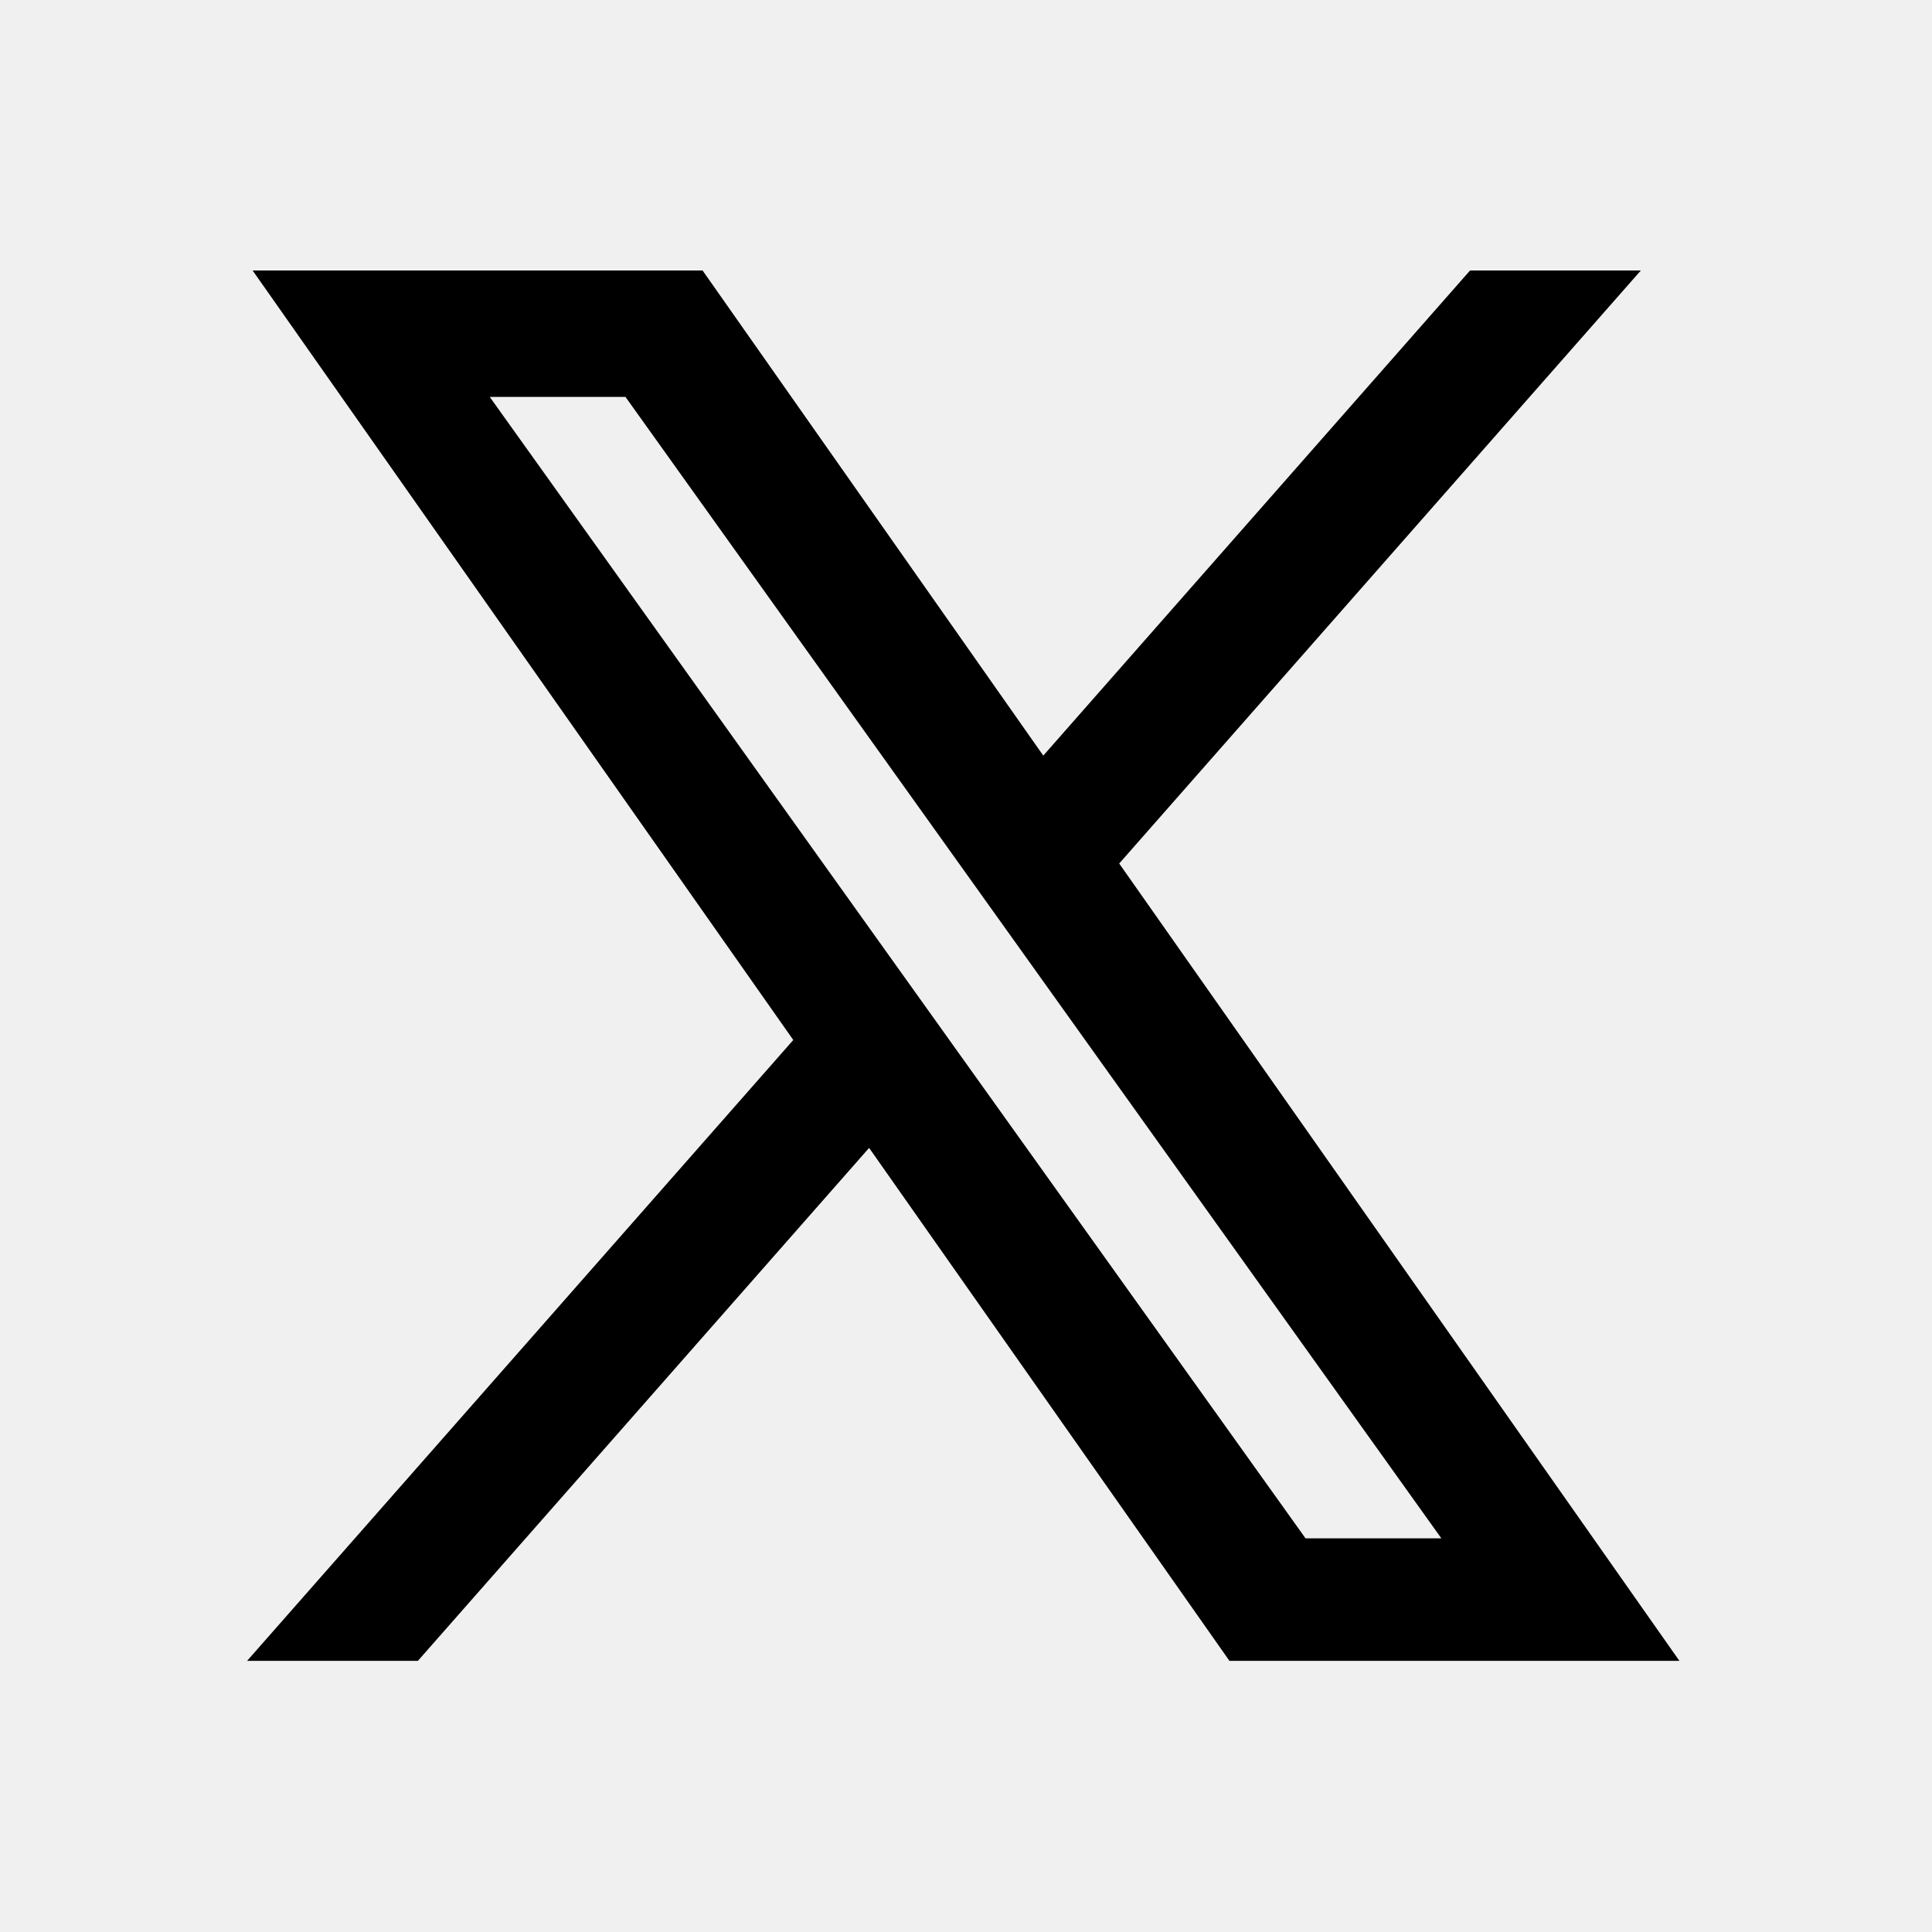
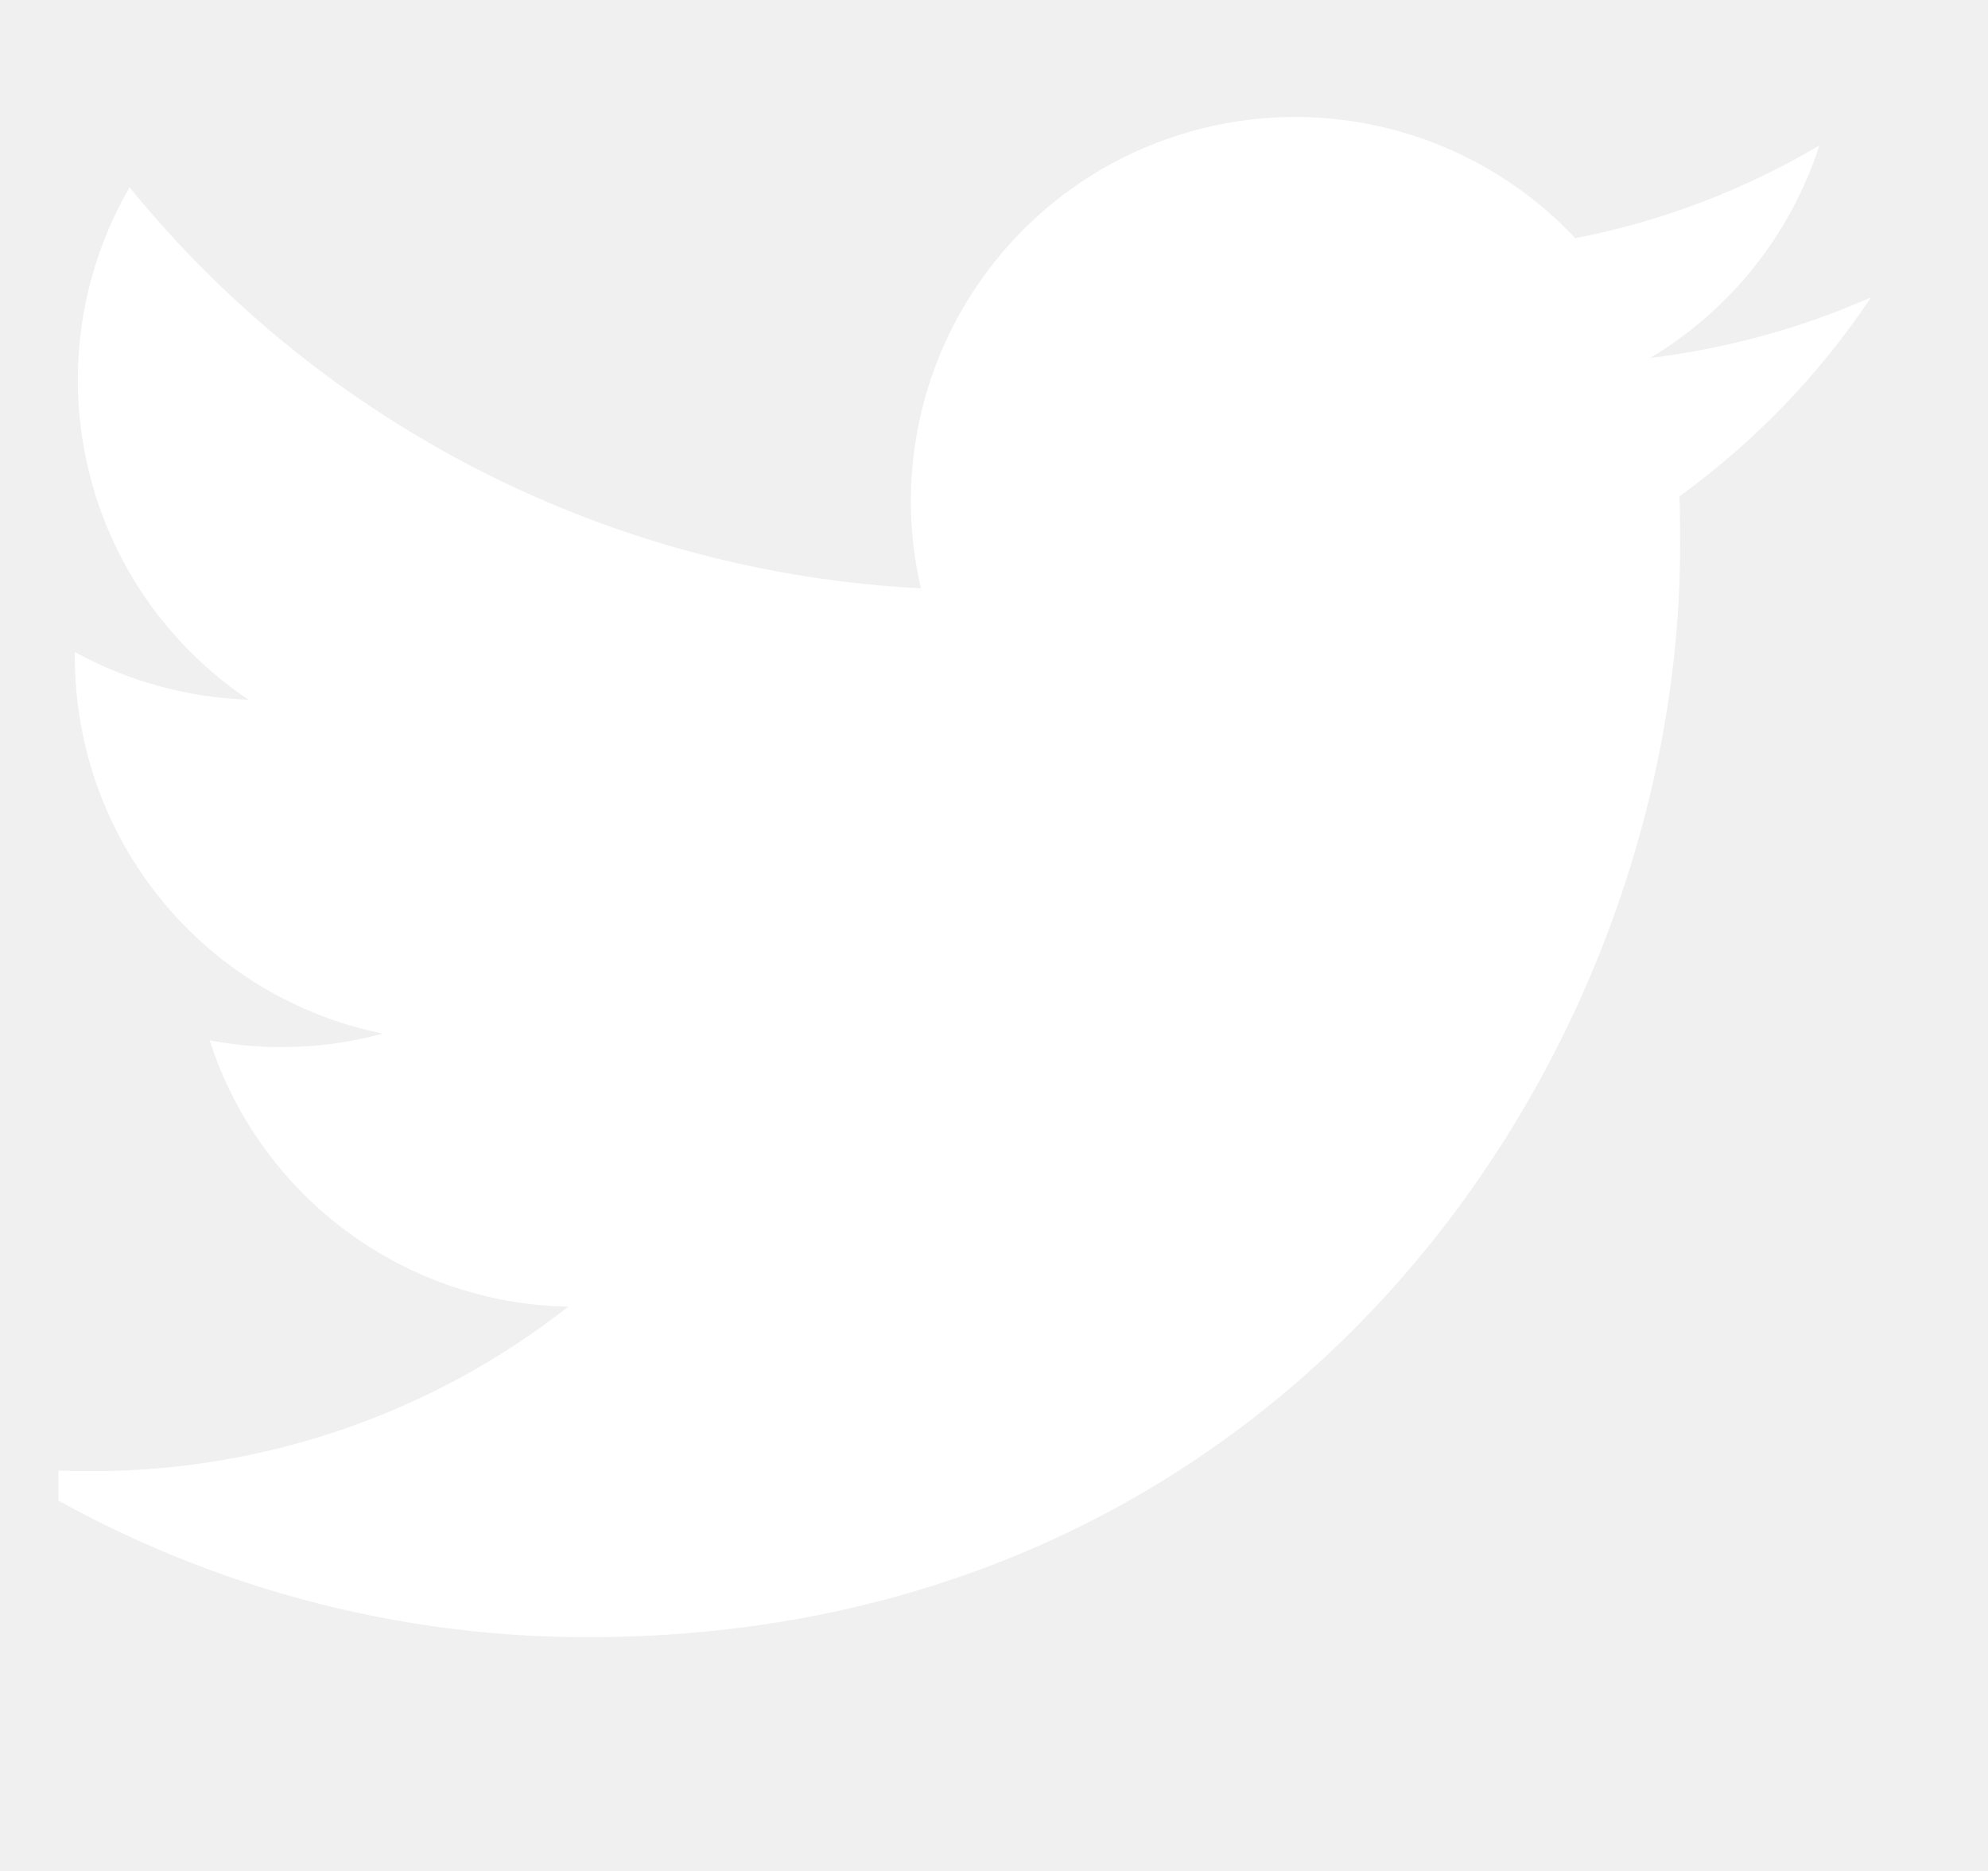
- <svg class="icon icon-twitter" viewBox="0 0 20 20">
-   <path fill="currentColor" fill-rule="evenodd" d="M7.273 2.8 10.8 7.822 15.218 2.8h1.768l-5.4 6.139 5.799 8.254h-4.658l-3.73-5.31-4.671 5.31H2.558l5.654-6.427L2.615 2.8zm6.242 13.125L5.07 4.109h1.405l8.446 11.816z" clip-rule="evenodd" />
+ <svg class="icon icon-twitter" viewBox="0 0 17 16" fill="none">
+   <g clip-path="url(#clip0_103_410)">
+     <path d="M5.026 14.001C11.064 14.001 14.367 8.998 14.367 4.667C14.367 4.527 14.367 4.385 14.361 4.245C15.004 3.779 15.559 3.203 16 2.543C15.399 2.808 14.763 2.982 14.111 3.061C14.797 2.651 15.312 2.005 15.558 1.244C14.913 1.626 14.207 1.894 13.471 2.037C12.976 1.51 12.321 1.161 11.608 1.044C10.895 0.927 10.163 1.048 9.525 1.389C8.888 1.73 8.381 2.272 8.082 2.93C7.784 3.588 7.711 4.327 7.875 5.031C6.57 4.965 5.293 4.626 4.127 4.036C2.961 3.445 1.933 2.616 1.108 1.602C0.689 2.325 0.562 3.18 0.751 3.994C0.94 4.808 1.431 5.519 2.126 5.984C1.606 5.966 1.097 5.827 0.64 5.576V5.621C0.641 6.378 0.903 7.112 1.383 7.699C1.862 8.285 2.53 8.688 3.272 8.839C2.99 8.917 2.699 8.955 2.407 8.954C2.201 8.955 1.995 8.935 1.793 8.897C2.003 9.549 2.411 10.119 2.961 10.527C3.511 10.936 4.175 11.162 4.86 11.174C3.697 12.088 2.259 12.583 0.78 12.581C0.519 12.582 0.259 12.567 0 12.536C1.502 13.493 3.245 14.002 5.026 14.001Z" fill="white" />
+   </g>
+   <defs>
+     <clipPath id="clip0_103_410">
+       <rect width="16" height="16" fill="white" transform="translate(0.5 0.000244141)" />
+     </clipPath>
+   </defs>
</svg>
